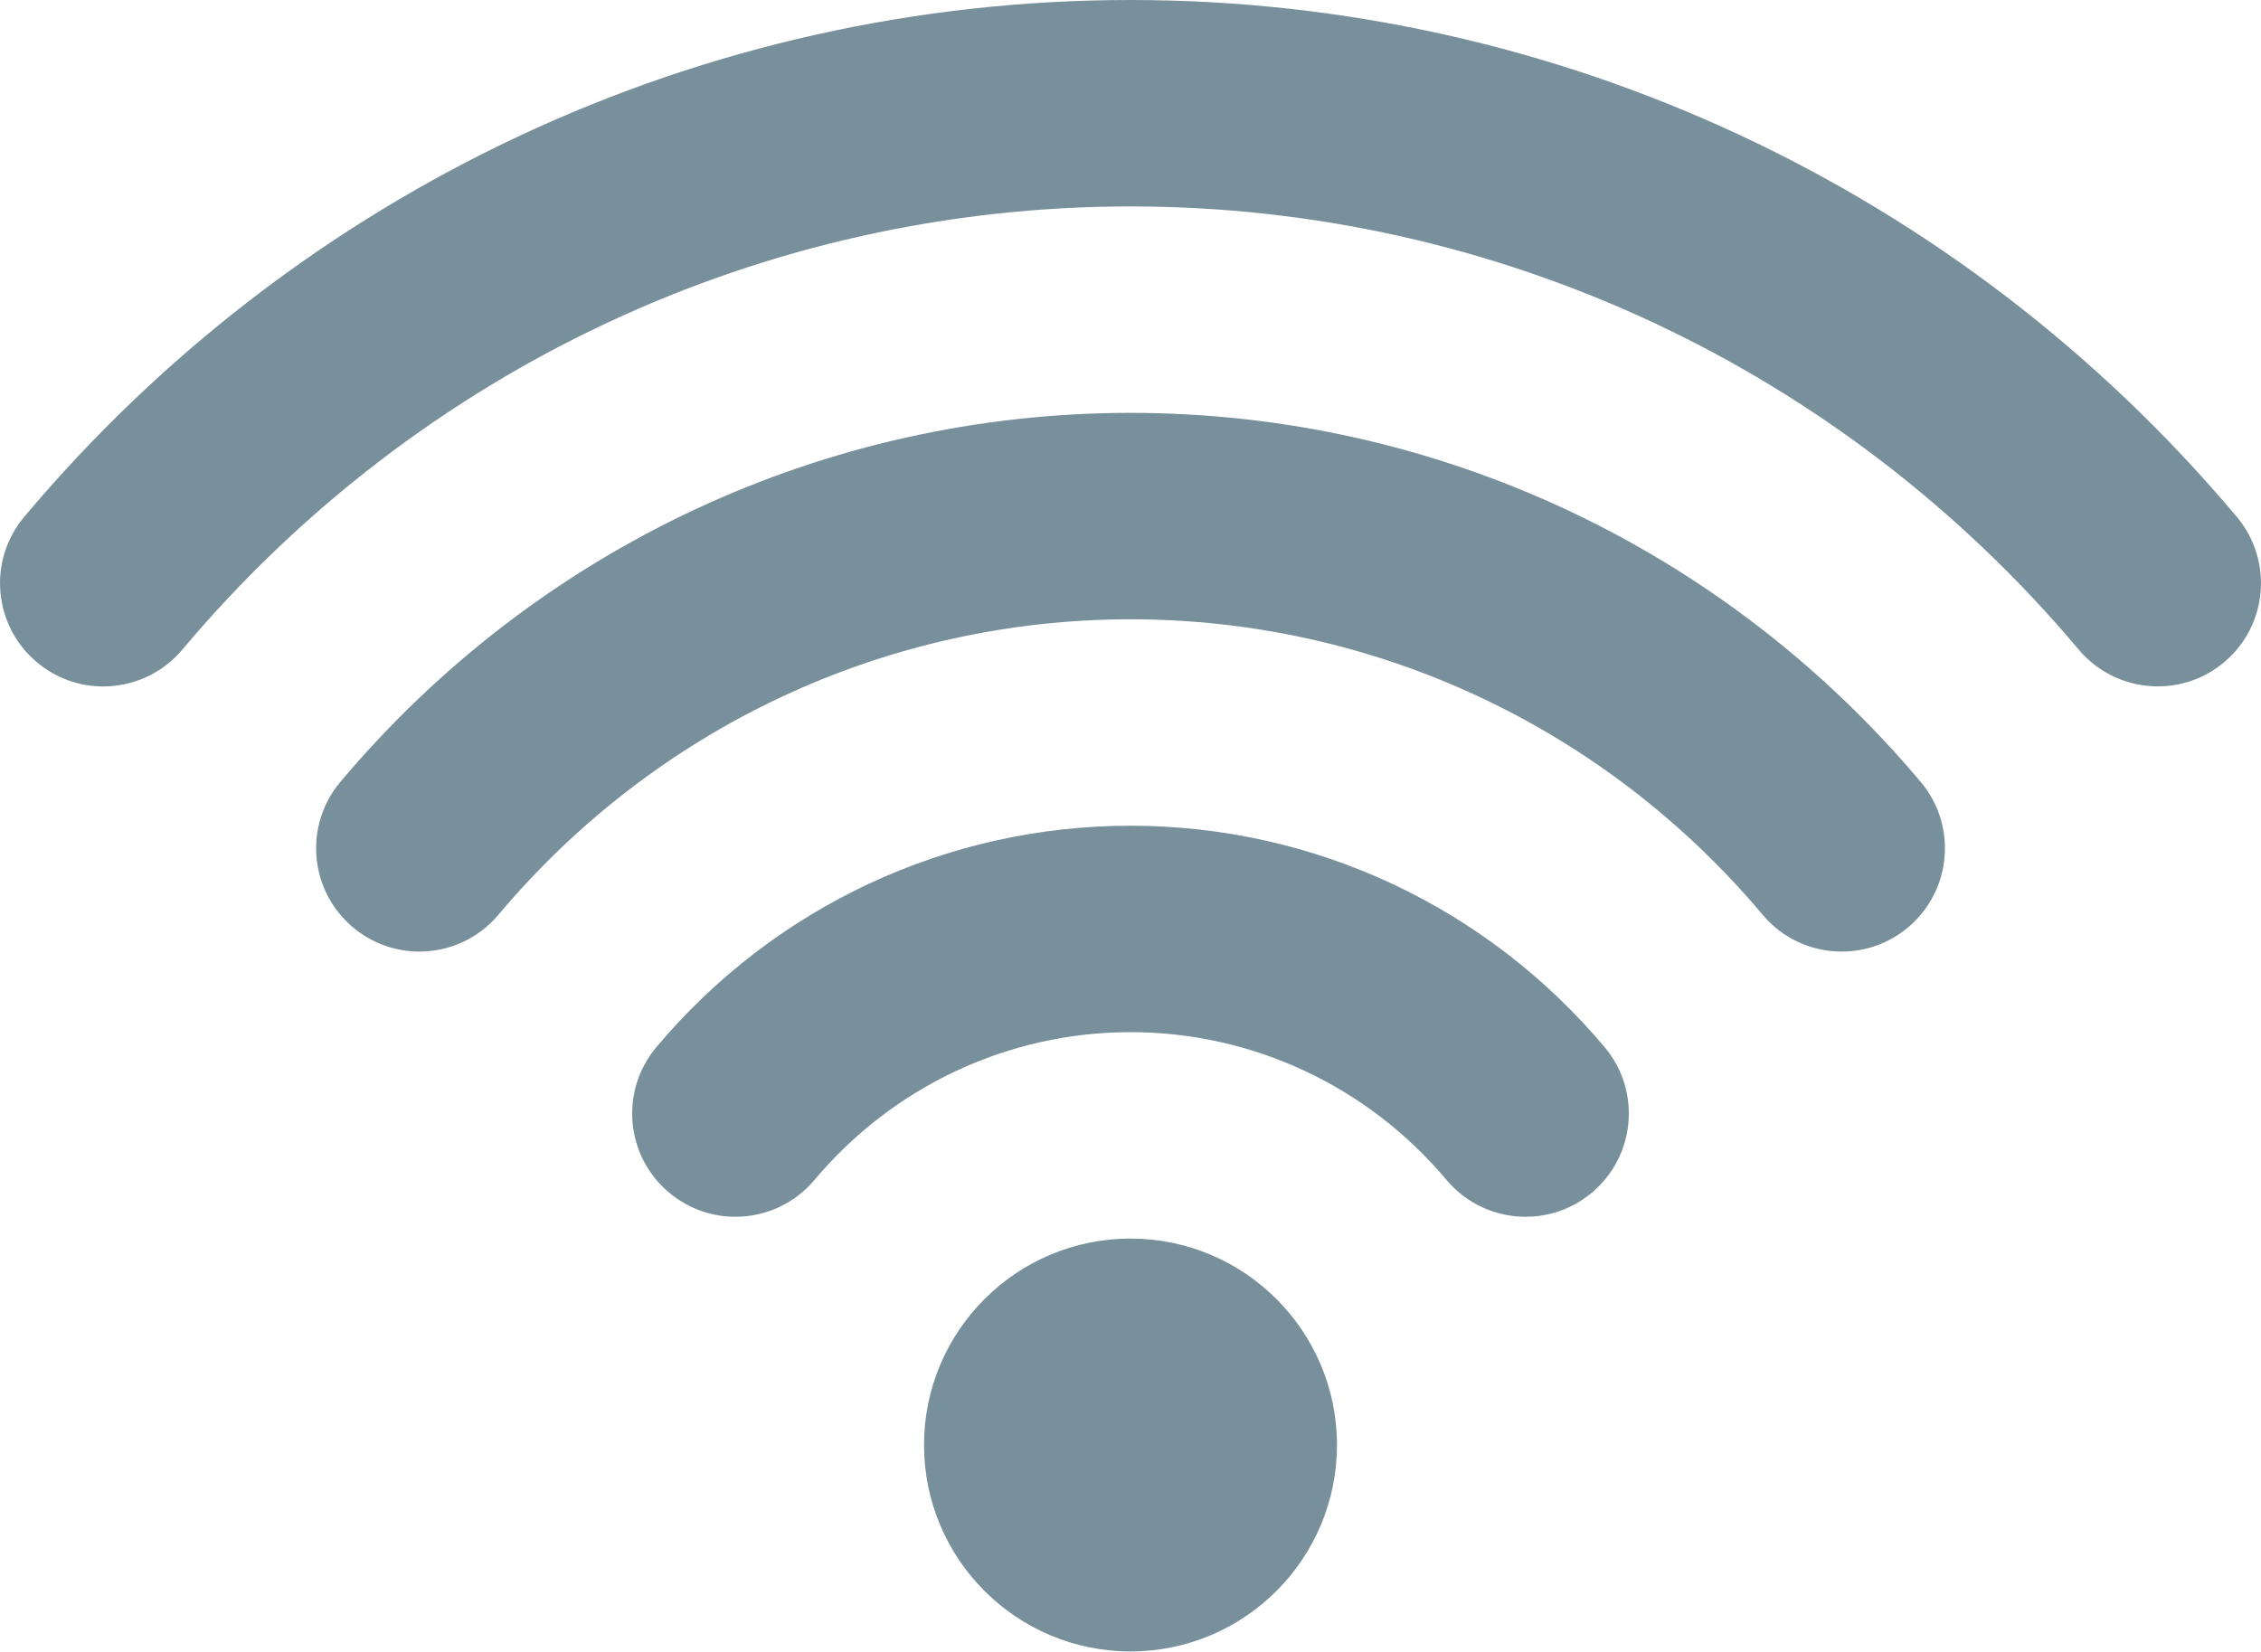
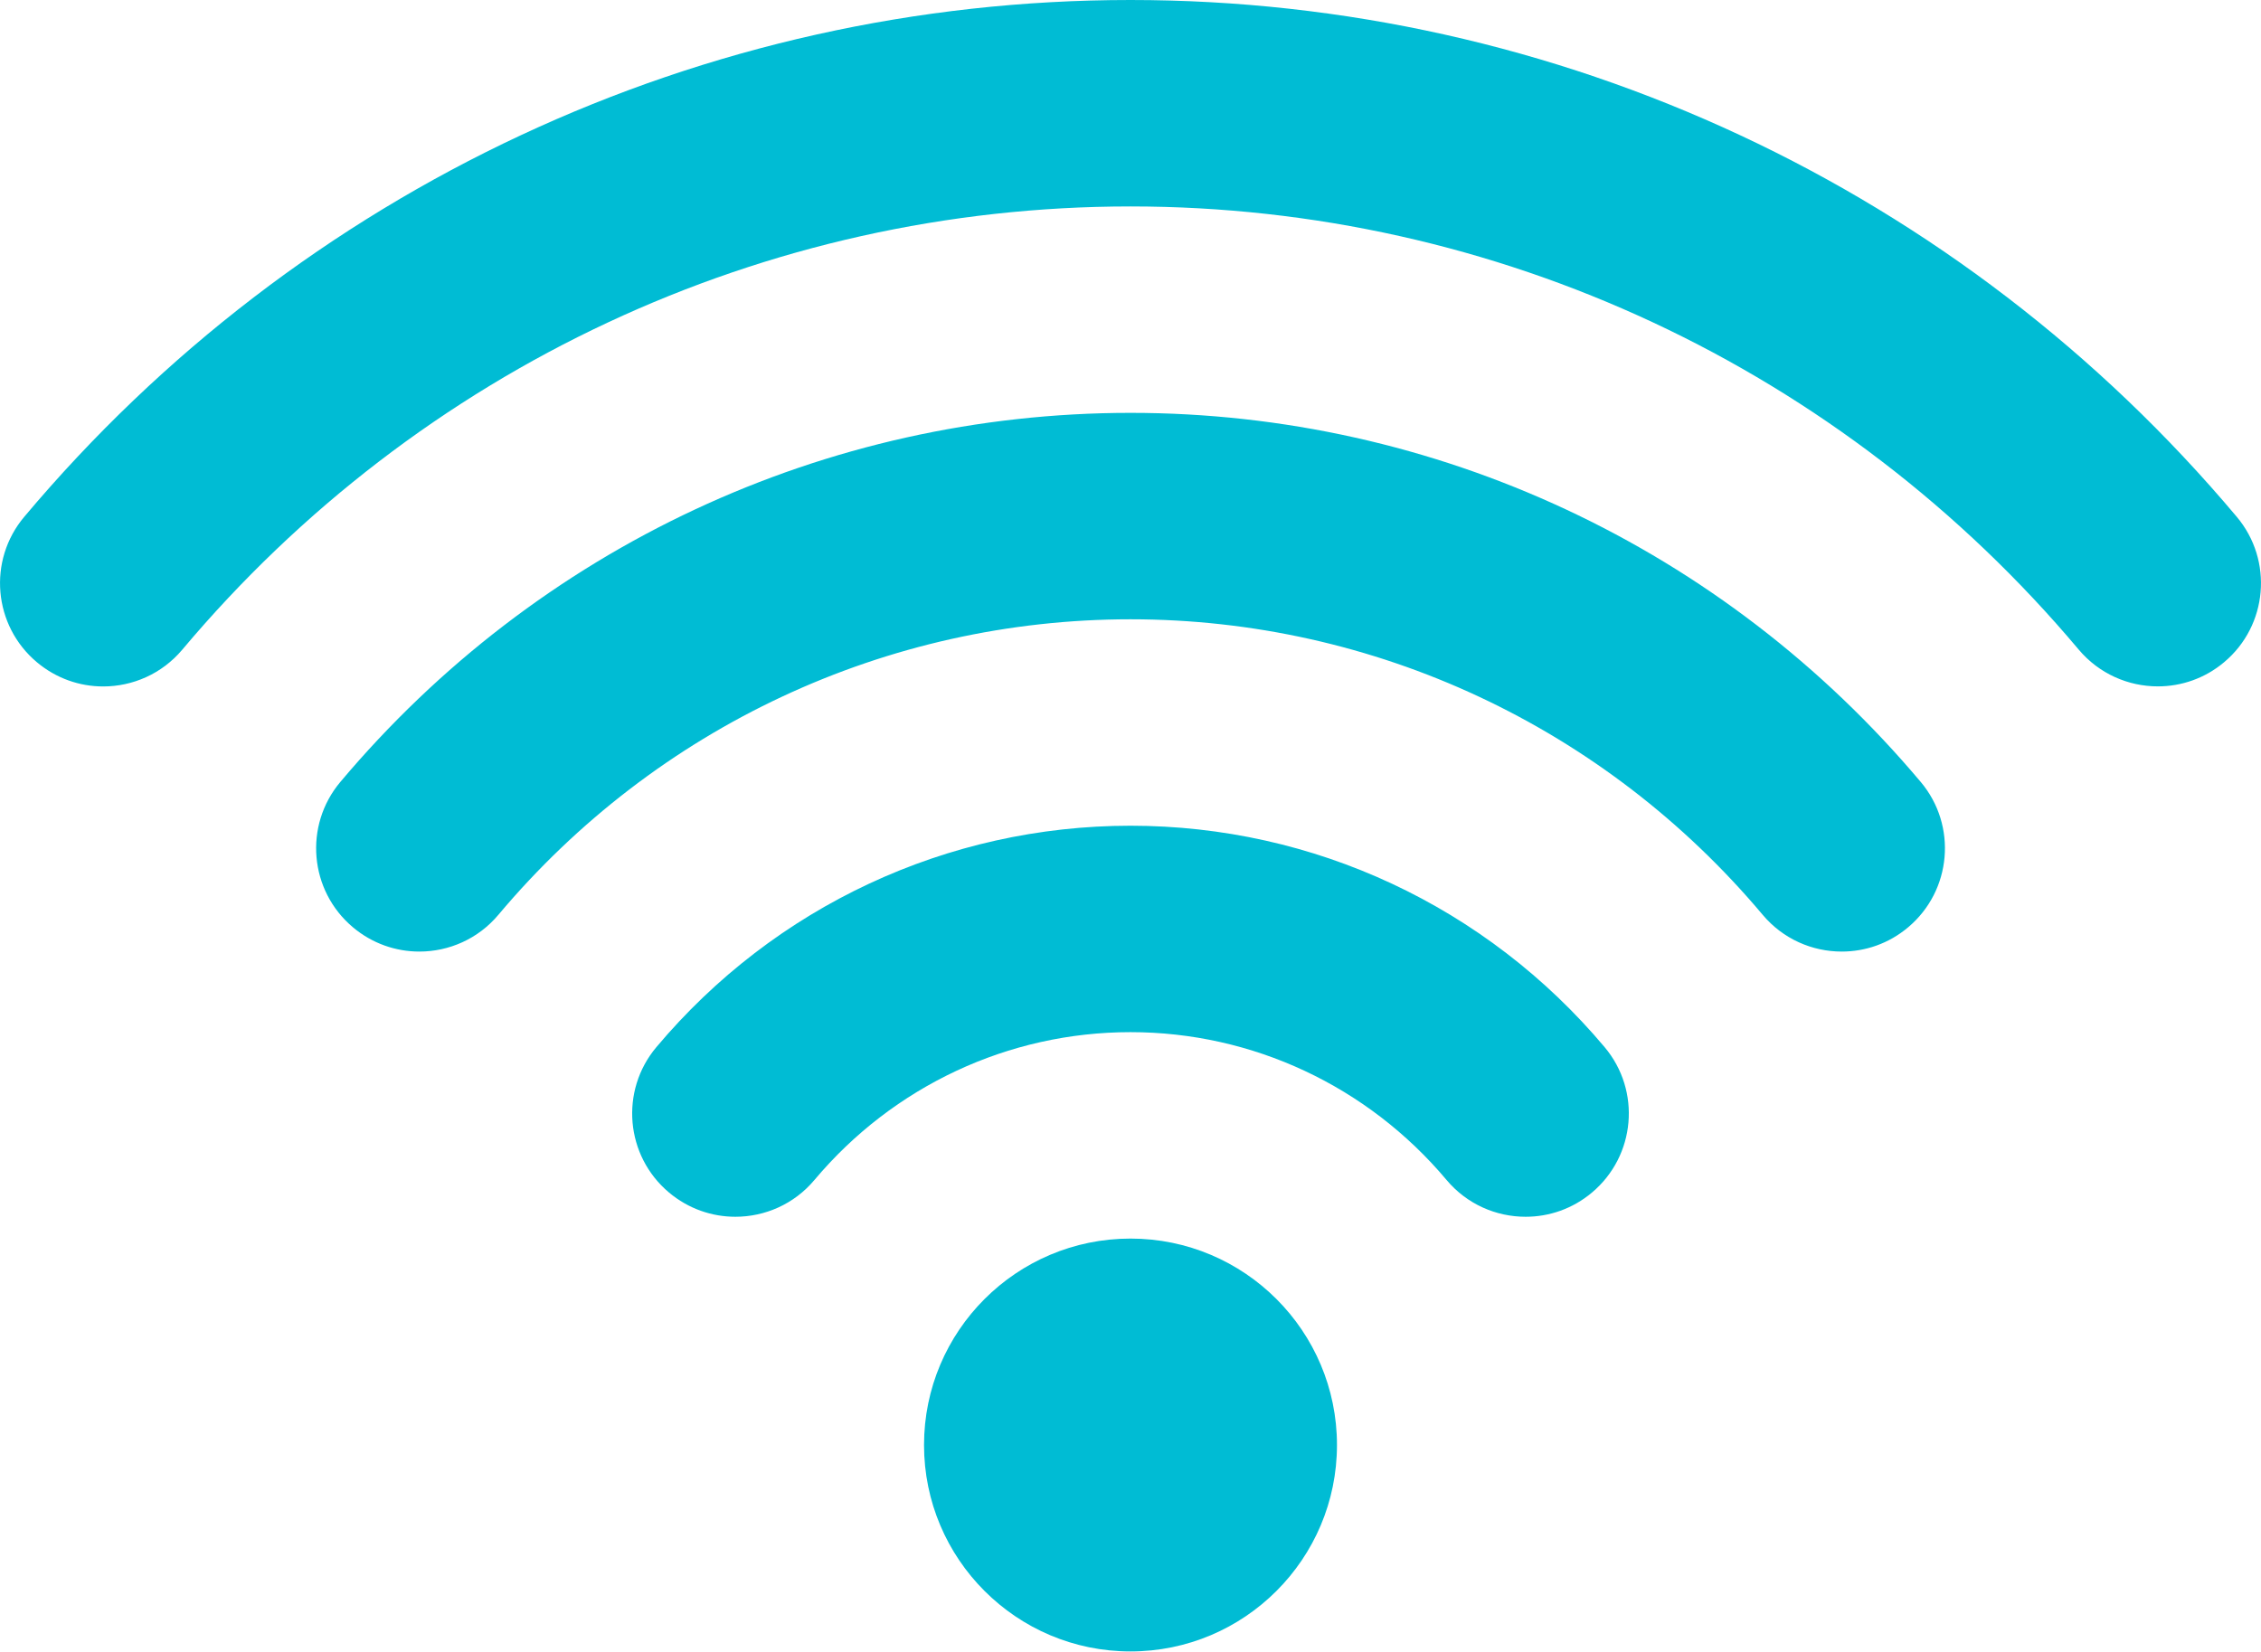
<svg xmlns="http://www.w3.org/2000/svg" version="1.1" id="Capa_1" x="0px" y="0px" viewBox="0 0 32.852 24" style="enable-background:new 0 0 32.852 24;" xml:space="preserve">
  <g id="Wi-Fi">
    <g>
-       <path fill="#78909c" style="fill-rule:evenodd;clip-rule:evenodd;" d="M16.426,18c-1.656,0-3,1.344-3,3c0,1.656,1.344,3,3,3c1.656,0,3-1.344,3-3    C19.426,19.344,18.082,18,16.426,18z M32.5,7.511C28.488,2.737,22.629,0,16.426,0C10.223,0,4.365,2.737,0.352,7.511    c-0.533,0.634-0.451,1.58,0.184,2.113C0.817,9.86,1.158,9.976,1.499,9.976c0.428,0,0.853-0.182,1.15-0.535    C6.089,5.348,11.111,3,16.426,3c5.315,0,10.337,2.348,13.777,6.44c0.297,0.353,0.722,0.535,1.15,0.535    c0.341,0,0.683-0.115,0.964-0.352C32.951,9.091,33.033,8.144,32.5,7.511z M16.426,6c-4.431,0-8.615,1.955-11.481,5.364    c-0.533,0.634-0.451,1.58,0.184,2.113c0.281,0.236,0.623,0.352,0.964,0.352c0.428,0,0.853-0.182,1.149-0.535    C9.535,10.565,12.883,9,16.426,9c3.543,0,6.891,1.565,9.185,4.294c0.297,0.354,0.722,0.535,1.149,0.535    c0.341,0,0.683-0.115,0.964-0.352c0.635-0.533,0.717-1.48,0.184-2.113C25.041,7.955,20.857,6,16.426,6z M16.426,12    c-2.66,0-5.171,1.173-6.889,3.218c-0.533,0.634-0.451,1.58,0.184,2.113c0.281,0.236,0.623,0.352,0.964,0.352    c0.428,0,0.853-0.182,1.149-0.535C12.981,15.783,14.655,15,16.426,15s3.445,0.783,4.592,2.148    c0.297,0.354,0.722,0.535,1.149,0.535c0.341,0,0.683-0.115,0.964-0.352c0.635-0.533,0.717-1.479,0.184-2.113    C21.597,13.173,19.086,12,16.426,12z" />
+       <path fill="#00bcd4" style="fill-rule:evenodd;clip-rule:evenodd;" d="M16.426,18c-1.656,0-3,1.344-3,3c0,1.656,1.344,3,3,3c1.656,0,3-1.344,3-3    C19.426,19.344,18.082,18,16.426,18z M32.5,7.511C28.488,2.737,22.629,0,16.426,0C10.223,0,4.365,2.737,0.352,7.511    c-0.533,0.634-0.451,1.58,0.184,2.113C0.817,9.86,1.158,9.976,1.499,9.976c0.428,0,0.853-0.182,1.15-0.535    C6.089,5.348,11.111,3,16.426,3c5.315,0,10.337,2.348,13.777,6.44c0.297,0.353,0.722,0.535,1.15,0.535    c0.341,0,0.683-0.115,0.964-0.352C32.951,9.091,33.033,8.144,32.5,7.511z M16.426,6c-4.431,0-8.615,1.955-11.481,5.364    c-0.533,0.634-0.451,1.58,0.184,2.113c0.281,0.236,0.623,0.352,0.964,0.352c0.428,0,0.853-0.182,1.149-0.535    C9.535,10.565,12.883,9,16.426,9c3.543,0,6.891,1.565,9.185,4.294c0.297,0.354,0.722,0.535,1.149,0.535    c0.341,0,0.683-0.115,0.964-0.352c0.635-0.533,0.717-1.48,0.184-2.113C25.041,7.955,20.857,6,16.426,6z M16.426,12    c-2.66,0-5.171,1.173-6.889,3.218c-0.533,0.634-0.451,1.58,0.184,2.113c0.281,0.236,0.623,0.352,0.964,0.352    c0.428,0,0.853-0.182,1.149-0.535C12.981,15.783,14.655,15,16.426,15s3.445,0.783,4.592,2.148    c0.297,0.354,0.722,0.535,1.149,0.535c0.341,0,0.683-0.115,0.964-0.352c0.635-0.533,0.717-1.479,0.184-2.113    C21.597,13.173,19.086,12,16.426,12z" />
    </g>
  </g>
  <g>
</g>
  <g>
</g>
  <g>
</g>
  <g>
</g>
  <g>
</g>
  <g>
</g>
  <g>
</g>
  <g>
</g>
  <g>
</g>
  <g>
</g>
  <g>
</g>
  <g>
</g>
  <g>
</g>
  <g>
</g>
  <g>
</g>
</svg>
